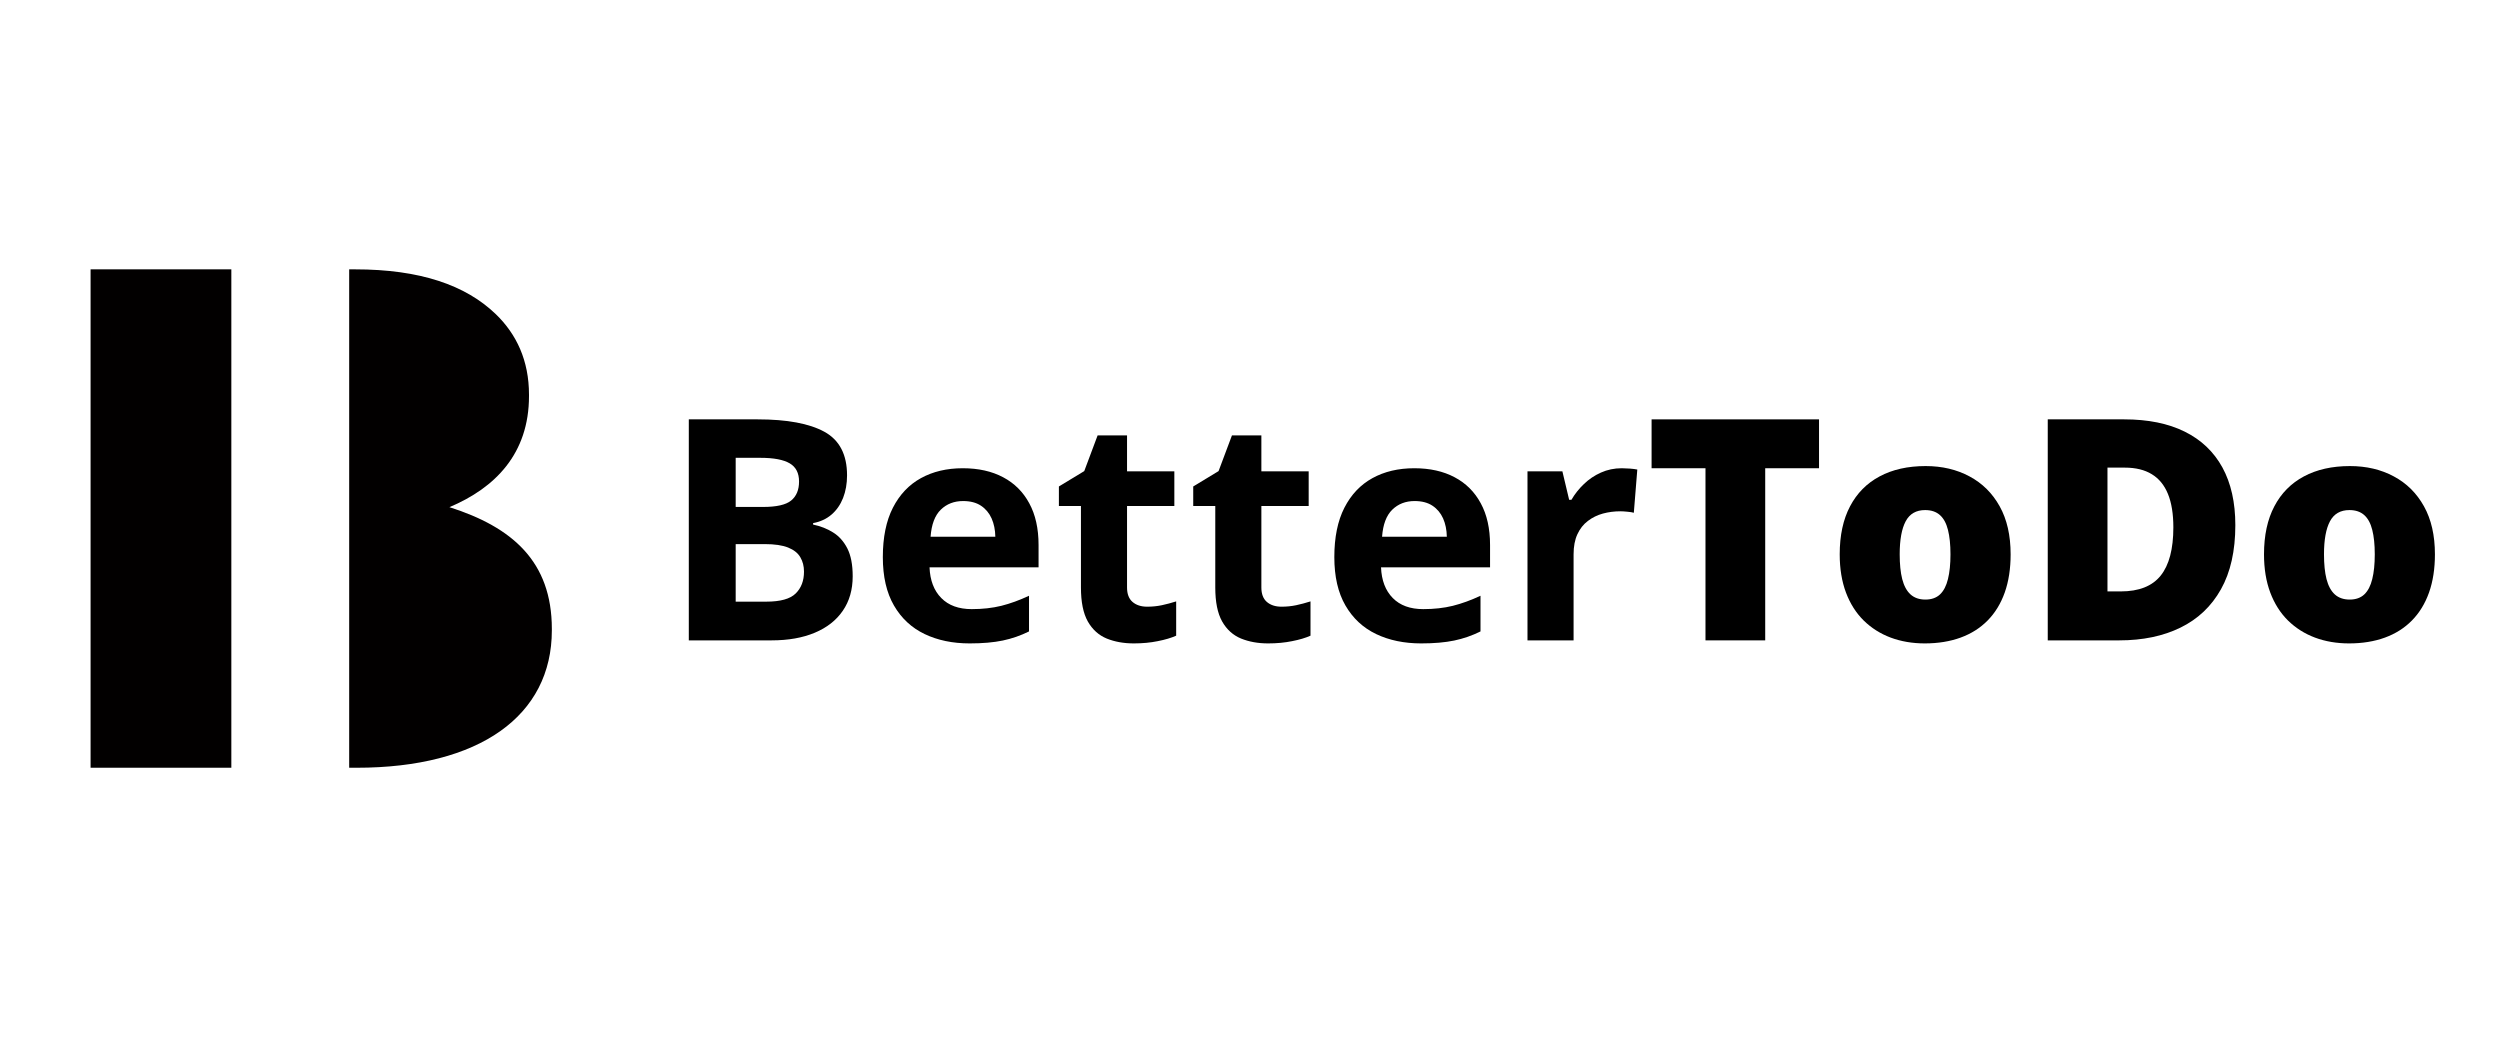
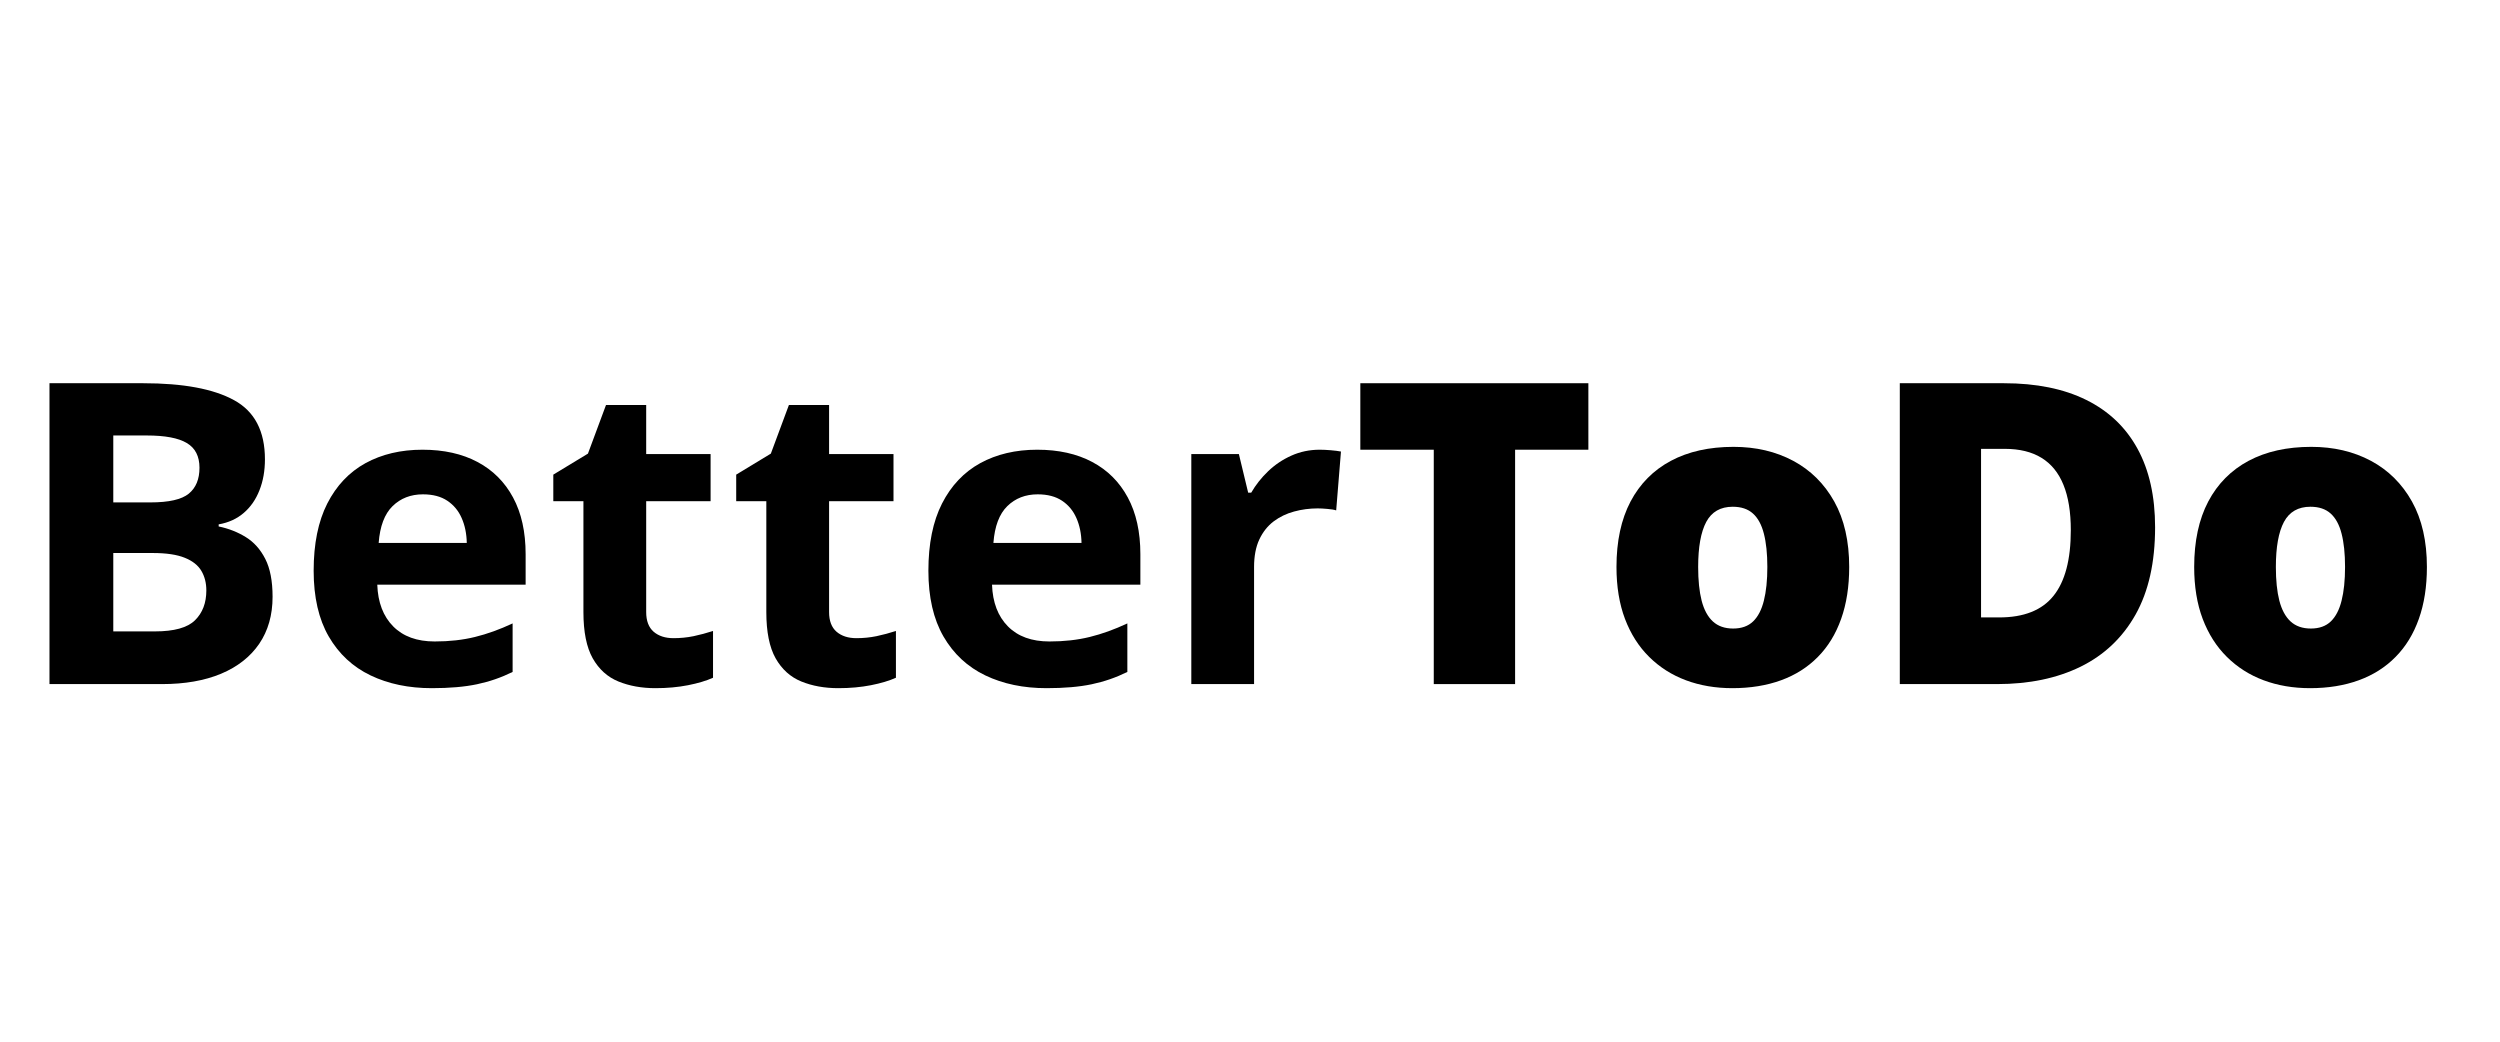
<svg xmlns="http://www.w3.org/2000/svg" width="600" zoomAndPan="magnify" viewBox="0 0 450 187.5" height="250" preserveAspectRatio="xMidYMid meet" version="1.0">
  <defs>
    <g />
-     <clipPath id="a4fdd36175">
-       <path d="M 16.305 48.461 L 42 48.461 L 42 138.219 L 16.305 138.219 Z M 16.305 48.461 " clip-rule="nonzero" />
-     </clipPath>
-     <clipPath id="17b8994237">
-       <path d="M 62 48.461 L 99.336 48.461 L 99.336 138.219 L 62 138.219 Z M 62 48.461 " clip-rule="nonzero" />
-     </clipPath>
-     <clipPath id="8b427ea9a5">
-       <rect x="0" width="324" y="0" height="77" />
+     <clipPath id="1879060ed7">
+       <rect x="0" width="439" y="0" height="105" />
    </clipPath>
  </defs>
-   <g clip-path="url(#a4fdd36175)">
-     <path fill="#020000" d="M 16.301 138.195 L 41.641 138.195 L 41.641 48.484 L 16.301 48.484 L 16.301 138.195 " fill-opacity="1" fill-rule="nonzero" />
-   </g>
-   <g clip-path="url(#17b8994237)">
-     <path fill="#020000" d="M 80.895 91.289 C 89.117 87.828 95.219 81.676 95.219 71.297 L 95.219 71.043 C 95.219 64.891 92.965 60.148 89.254 56.559 C 83.816 51.305 75.59 48.484 63.918 48.484 L 62.852 48.484 L 62.852 138.195 L 64.184 138.195 C 86.332 138.195 99.332 128.84 99.332 113.461 L 99.332 113.203 C 99.332 101.031 92.168 94.879 80.895 91.289 " fill-opacity="1" fill-rule="nonzero" />
-   </g>
-   <g transform="matrix(1, 0, 0, 1, 118, 55)">
-     <g clip-path="url(#8b427ea9a5)">
+   <g transform="matrix(1, 0, 0, 1, 2, 41)">
+     <g clip-path="url(#1879060ed7)">
      <g fill="#000000" fill-opacity="1">
-         <g transform="translate(0.985022, 60.26662)">
+         <g transform="translate(0.0944211, 82.13652)">
          <g>
-             <path d="M 5 -39.781 L 17.391 -39.781 C 22.68 -39.781 26.688 -39.035 29.406 -37.547 C 32.125 -36.055 33.484 -33.441 33.484 -29.703 C 33.484 -28.203 33.242 -26.844 32.766 -25.625 C 32.285 -24.414 31.594 -23.422 30.688 -22.641 C 29.781 -21.859 28.676 -21.348 27.375 -21.109 L 27.375 -20.844 C 28.695 -20.57 29.891 -20.102 30.953 -19.438 C 32.023 -18.781 32.883 -17.82 33.531 -16.562 C 34.176 -15.301 34.5 -13.625 34.5 -11.531 C 34.5 -9.125 33.906 -7.055 32.719 -5.328 C 31.539 -3.609 29.859 -2.289 27.672 -1.375 C 25.492 -0.457 22.898 0 19.891 0 L 5 0 Z M 13.438 -24.016 L 18.344 -24.016 C 20.789 -24.016 22.484 -24.398 23.422 -25.172 C 24.367 -25.941 24.844 -27.082 24.844 -28.594 C 24.844 -30.113 24.285 -31.203 23.172 -31.859 C 22.055 -32.523 20.289 -32.859 17.875 -32.859 L 13.438 -32.859 Z M 13.438 -17.328 L 13.438 -6.969 L 18.938 -6.969 C 21.477 -6.969 23.242 -7.457 24.234 -8.438 C 25.234 -9.414 25.734 -10.727 25.734 -12.375 C 25.734 -13.352 25.516 -14.211 25.078 -14.953 C 24.648 -15.703 23.922 -16.285 22.891 -16.703 C 21.867 -17.117 20.457 -17.328 18.656 -17.328 Z M 13.438 -17.328 " />
+             <path d="M 6.812 -54.156 L 23.672 -54.156 C 30.879 -54.156 36.332 -53.141 40.031 -51.109 C 43.738 -49.086 45.594 -45.535 45.594 -40.453 C 45.594 -38.398 45.266 -36.547 44.609 -34.891 C 43.961 -33.234 43.02 -31.875 41.781 -30.812 C 40.551 -29.75 39.047 -29.062 37.266 -28.75 L 37.266 -28.375 C 39.066 -28 40.695 -27.359 42.156 -26.453 C 43.613 -25.555 44.781 -24.25 45.656 -22.531 C 46.531 -20.82 46.969 -18.547 46.969 -15.703 C 46.969 -12.422 46.164 -9.602 44.562 -7.25 C 42.957 -4.906 40.664 -3.109 37.688 -1.859 C 34.707 -0.617 31.172 0 27.078 0 L 6.812 0 Z M 18.297 -32.703 L 24.969 -32.703 C 28.301 -32.703 30.609 -33.227 31.891 -34.281 C 33.172 -35.332 33.812 -36.883 33.812 -38.938 C 33.812 -41.008 33.051 -42.492 31.531 -43.391 C 30.02 -44.297 27.617 -44.75 24.328 -44.75 L 18.297 -44.75 Z M 18.297 -23.594 L 18.297 -9.484 L 25.781 -9.484 C 29.238 -9.484 31.645 -10.148 33 -11.484 C 34.363 -12.816 35.047 -14.609 35.047 -16.859 C 35.047 -18.191 34.75 -19.363 34.156 -20.375 C 33.562 -21.383 32.566 -22.172 31.172 -22.734 C 29.773 -23.305 27.852 -23.594 25.406 -23.594 Z M 18.297 -23.594 " />
          </g>
        </g>
      </g>
      <g fill="#000000" fill-opacity="1">
-         <g transform="translate(38.41007, 60.26662)">
+         <g transform="translate(51.05122, 82.13652)">
          <g>
-             <path d="M 16.891 -30.984 C 19.703 -30.984 22.125 -30.441 24.156 -29.359 C 26.188 -28.285 27.754 -26.723 28.859 -24.672 C 29.973 -22.629 30.531 -20.129 30.531 -17.172 L 30.531 -13.141 L 10.906 -13.141 C 11 -10.797 11.703 -8.957 13.016 -7.625 C 14.328 -6.289 16.156 -5.625 18.5 -5.625 C 20.438 -5.625 22.211 -5.82 23.828 -6.219 C 25.441 -6.625 27.102 -7.227 28.812 -8.031 L 28.812 -1.609 C 27.301 -0.859 25.723 -0.312 24.078 0.031 C 22.441 0.375 20.457 0.547 18.125 0.547 C 15.07 0.547 12.367 -0.016 10.016 -1.141 C 7.672 -2.266 5.832 -3.977 4.5 -6.281 C 3.164 -8.582 2.5 -11.484 2.5 -14.984 C 2.5 -18.547 3.102 -21.508 4.312 -23.875 C 5.52 -26.238 7.203 -28.016 9.359 -29.203 C 11.516 -30.391 14.023 -30.984 16.891 -30.984 Z M 16.953 -25.078 C 15.336 -25.078 14 -24.562 12.938 -23.531 C 11.875 -22.5 11.258 -20.875 11.094 -18.656 L 22.75 -18.656 C 22.727 -19.895 22.504 -20.992 22.078 -21.953 C 21.648 -22.91 21.016 -23.672 20.172 -24.234 C 19.328 -24.797 18.254 -25.078 16.953 -25.078 Z M 16.953 -25.078 " />
+             <path d="M 23 -42.188 C 26.832 -42.188 30.129 -41.453 32.891 -39.984 C 35.66 -38.516 37.797 -36.383 39.297 -33.594 C 40.805 -30.801 41.562 -27.395 41.562 -23.375 L 41.562 -17.891 L 14.859 -17.891 C 14.973 -14.703 15.926 -12.203 17.719 -10.391 C 19.508 -8.578 22 -7.672 25.188 -7.672 C 27.832 -7.672 30.254 -7.941 32.453 -8.484 C 34.648 -9.023 36.906 -9.836 39.219 -10.922 L 39.219 -2.188 C 37.176 -1.176 35.035 -0.438 32.797 0.031 C 30.566 0.5 27.859 0.734 24.672 0.734 C 20.523 0.734 16.852 -0.031 13.656 -1.562 C 10.457 -3.094 7.945 -5.426 6.125 -8.562 C 4.312 -11.695 3.406 -15.645 3.406 -20.406 C 3.406 -25.25 4.223 -29.281 5.859 -32.5 C 7.504 -35.727 9.797 -38.148 12.734 -39.766 C 15.68 -41.379 19.102 -42.188 23 -42.188 Z M 23.078 -34.156 C 20.879 -34.156 19.055 -33.445 17.609 -32.031 C 16.172 -30.625 15.336 -28.414 15.109 -25.406 L 30.969 -25.406 C 30.938 -27.082 30.629 -28.578 30.047 -29.891 C 29.473 -31.203 28.613 -32.238 27.469 -33 C 26.32 -33.77 24.859 -34.156 23.078 -34.156 Z M 23.078 -34.156 " />
          </g>
        </g>
      </g>
      <g fill="#000000" fill-opacity="1">
-         <g transform="translate(71.32018, 60.26662)">
+         <g transform="translate(95.86061, 82.13652)">
          <g>
-             <path d="M 17.172 -6.062 C 18.078 -6.062 18.957 -6.148 19.812 -6.328 C 20.676 -6.516 21.535 -6.742 22.391 -7.016 L 22.391 -0.844 C 21.504 -0.445 20.398 -0.117 19.078 0.141 C 17.766 0.41 16.328 0.547 14.766 0.547 C 12.953 0.547 11.328 0.254 9.891 -0.328 C 8.453 -0.922 7.316 -1.945 6.484 -3.406 C 5.66 -4.875 5.25 -6.91 5.25 -9.516 L 5.25 -24.188 L 1.281 -24.188 L 1.281 -27.703 L 5.844 -30.469 L 8.25 -36.891 L 13.547 -36.891 L 13.547 -30.422 L 22.062 -30.422 L 22.062 -24.188 L 13.547 -24.188 L 13.547 -9.516 C 13.547 -8.359 13.875 -7.492 14.531 -6.922 C 15.195 -6.348 16.078 -6.062 17.172 -6.062 Z M 17.172 -6.062 " />
+             <path d="M 23.375 -8.266 C 24.602 -8.266 25.805 -8.383 26.984 -8.625 C 28.16 -8.875 29.328 -9.188 30.484 -9.562 L 30.484 -1.141 C 29.273 -0.598 27.773 -0.148 25.984 0.203 C 24.191 0.555 22.234 0.734 20.109 0.734 C 17.641 0.734 15.422 0.332 13.453 -0.469 C 11.492 -1.27 9.953 -2.66 8.828 -4.641 C 7.711 -6.629 7.156 -9.406 7.156 -12.969 L 7.156 -32.922 L 1.734 -32.922 L 1.734 -37.703 L 7.969 -41.484 L 11.219 -50.234 L 18.453 -50.234 L 18.453 -41.406 L 30.047 -41.406 L 30.047 -32.922 L 18.453 -32.922 L 18.453 -12.969 C 18.453 -11.383 18.898 -10.203 19.797 -9.422 C 20.703 -8.648 21.895 -8.266 23.375 -8.266 Z M 23.375 -8.266 " />
          </g>
        </g>
      </g>
      <g fill="#000000" fill-opacity="1">
-         <g transform="translate(95.49959, 60.26662)">
+         <g transform="translate(128.7826, 82.13652)">
          <g>
-             <path d="M 17.172 -6.062 C 18.078 -6.062 18.957 -6.148 19.812 -6.328 C 20.676 -6.516 21.535 -6.742 22.391 -7.016 L 22.391 -0.844 C 21.504 -0.445 20.398 -0.117 19.078 0.141 C 17.766 0.41 16.328 0.547 14.766 0.547 C 12.953 0.547 11.328 0.254 9.891 -0.328 C 8.453 -0.922 7.316 -1.945 6.484 -3.406 C 5.66 -4.875 5.25 -6.91 5.25 -9.516 L 5.25 -24.188 L 1.281 -24.188 L 1.281 -27.703 L 5.844 -30.469 L 8.25 -36.891 L 13.547 -36.891 L 13.547 -30.422 L 22.062 -30.422 L 22.062 -24.188 L 13.547 -24.188 L 13.547 -9.516 C 13.547 -8.359 13.875 -7.492 14.531 -6.922 C 15.195 -6.348 16.078 -6.062 17.172 -6.062 Z M 17.172 -6.062 " />
+             <path d="M 23.375 -8.266 C 24.602 -8.266 25.805 -8.383 26.984 -8.625 C 28.16 -8.875 29.328 -9.188 30.484 -9.562 L 30.484 -1.141 C 29.273 -0.598 27.773 -0.148 25.984 0.203 C 24.191 0.555 22.234 0.734 20.109 0.734 C 17.641 0.734 15.422 0.332 13.453 -0.469 C 11.492 -1.27 9.953 -2.66 8.828 -4.641 C 7.711 -6.629 7.156 -9.406 7.156 -12.969 L 7.156 -32.922 L 1.734 -32.922 L 1.734 -37.703 L 7.969 -41.484 L 11.219 -50.234 L 18.453 -50.234 L 18.453 -41.406 L 30.047 -41.406 L 30.047 -32.922 L 18.453 -32.922 L 18.453 -12.969 C 18.453 -11.383 18.898 -10.203 19.797 -9.422 C 20.703 -8.648 21.895 -8.266 23.375 -8.266 Z M 23.375 -8.266 " />
          </g>
        </g>
      </g>
      <g fill="#000000" fill-opacity="1">
-         <g transform="translate(119.679, 60.26662)">
+         <g transform="translate(161.7045, 82.13652)">
          <g>
-             <path d="M 16.891 -30.984 C 19.703 -30.984 22.125 -30.441 24.156 -29.359 C 26.188 -28.285 27.754 -26.723 28.859 -24.672 C 29.973 -22.629 30.531 -20.129 30.531 -17.172 L 30.531 -13.141 L 10.906 -13.141 C 11 -10.797 11.703 -8.957 13.016 -7.625 C 14.328 -6.289 16.156 -5.625 18.5 -5.625 C 20.438 -5.625 22.211 -5.82 23.828 -6.219 C 25.441 -6.625 27.102 -7.227 28.812 -8.031 L 28.812 -1.609 C 27.301 -0.859 25.723 -0.312 24.078 0.031 C 22.441 0.375 20.457 0.547 18.125 0.547 C 15.07 0.547 12.367 -0.016 10.016 -1.141 C 7.672 -2.266 5.832 -3.977 4.5 -6.281 C 3.164 -8.582 2.5 -11.484 2.5 -14.984 C 2.5 -18.547 3.102 -21.508 4.312 -23.875 C 5.52 -26.238 7.203 -28.016 9.359 -29.203 C 11.516 -30.391 14.023 -30.984 16.891 -30.984 Z M 16.953 -25.078 C 15.336 -25.078 14 -24.562 12.938 -23.531 C 11.875 -22.5 11.258 -20.875 11.094 -18.656 L 22.75 -18.656 C 22.727 -19.895 22.504 -20.992 22.078 -21.953 C 21.648 -22.91 21.016 -23.672 20.172 -24.234 C 19.328 -24.797 18.254 -25.078 16.953 -25.078 Z M 16.953 -25.078 " />
+             <path d="M 23 -42.188 C 26.832 -42.188 30.129 -41.453 32.891 -39.984 C 35.66 -38.516 37.797 -36.383 39.297 -33.594 C 40.805 -30.801 41.562 -27.395 41.562 -23.375 L 41.562 -17.891 L 14.859 -17.891 C 14.973 -14.703 15.926 -12.203 17.719 -10.391 C 19.508 -8.578 22 -7.672 25.188 -7.672 C 27.832 -7.672 30.254 -7.941 32.453 -8.484 C 34.648 -9.023 36.906 -9.836 39.219 -10.922 L 39.219 -2.188 C 37.176 -1.176 35.035 -0.438 32.797 0.031 C 30.566 0.5 27.859 0.734 24.672 0.734 C 20.523 0.734 16.852 -0.031 13.656 -1.562 C 10.457 -3.094 7.945 -5.426 6.125 -8.562 C 4.312 -11.695 3.406 -15.645 3.406 -20.406 C 3.406 -25.25 4.223 -29.281 5.859 -32.5 C 7.504 -35.727 9.797 -38.148 12.734 -39.766 C 15.68 -41.379 19.102 -42.188 23 -42.188 Z M 23.078 -34.156 C 20.879 -34.156 19.055 -33.445 17.609 -32.031 C 16.172 -30.625 15.336 -28.414 15.109 -25.406 L 30.969 -25.406 C 30.938 -27.082 30.629 -28.578 30.047 -29.891 C 29.473 -31.203 28.613 -32.238 27.469 -33 C 26.32 -33.77 24.859 -34.156 23.078 -34.156 Z M 23.078 -34.156 " />
          </g>
        </g>
      </g>
      <g fill="#000000" fill-opacity="1">
-         <g transform="translate(152.5891, 60.26662)">
+         <g transform="translate(206.5139, 82.13652)">
          <g>
-             <path d="M 21.328 -30.984 C 21.742 -30.984 22.227 -30.961 22.781 -30.922 C 23.332 -30.879 23.781 -30.82 24.125 -30.75 L 23.5 -22.969 C 23.227 -23.051 22.844 -23.113 22.344 -23.156 C 21.852 -23.207 21.426 -23.234 21.062 -23.234 C 19.988 -23.234 18.945 -23.098 17.938 -22.828 C 16.938 -22.555 16.035 -22.113 15.234 -21.5 C 14.43 -20.895 13.801 -20.098 13.344 -19.109 C 12.883 -18.117 12.656 -16.91 12.656 -15.484 L 12.656 0 L 4.359 0 L 4.359 -30.422 L 10.641 -30.422 L 11.859 -25.297 L 12.266 -25.297 C 12.867 -26.336 13.617 -27.285 14.516 -28.141 C 15.41 -29.004 16.43 -29.691 17.578 -30.203 C 18.734 -30.723 19.984 -30.984 21.328 -30.984 Z M 21.328 -30.984 " />
+             <path d="M 29.047 -42.188 C 29.609 -42.188 30.266 -42.156 31.016 -42.094 C 31.773 -42.031 32.391 -41.953 32.859 -41.859 L 32 -31.266 C 31.633 -31.391 31.109 -31.477 30.422 -31.531 C 29.742 -31.594 29.16 -31.625 28.672 -31.625 C 27.211 -31.625 25.797 -31.438 24.422 -31.062 C 23.055 -30.695 21.828 -30.102 20.734 -29.281 C 19.648 -28.457 18.789 -27.367 18.156 -26.016 C 17.531 -24.672 17.219 -23.023 17.219 -21.078 L 17.219 0 L 5.922 0 L 5.922 -41.406 L 14.484 -41.406 L 16.156 -34.453 L 16.703 -34.453 C 17.516 -35.859 18.531 -37.145 19.75 -38.312 C 20.977 -39.488 22.375 -40.426 23.938 -41.125 C 25.508 -41.832 27.211 -42.188 29.047 -42.188 Z M 29.047 -42.188 " />
          </g>
        </g>
      </g>
      <g fill="#000000" fill-opacity="1">
-         <g transform="translate(177.8942, 60.26662)">
+         <g transform="translate(240.9685, 82.13652)">
          <g>
-             <path d="M 21.844 0 L 11.094 0 L 11.094 -30.984 L 1.391 -30.984 L 1.391 -39.781 L 31.531 -39.781 L 31.531 -30.984 L 21.844 -30.984 Z M 21.844 0 " />
+             <path d="M 29.75 0 L 15.109 0 L 15.109 -42.188 L 1.891 -42.188 L 1.891 -54.156 L 42.938 -54.156 L 42.938 -42.188 L 29.75 -42.188 Z M 29.75 0 " />
          </g>
        </g>
      </g>
      <g fill="#000000" fill-opacity="1">
-         <g transform="translate(210.8043, 60.26662)">
+         <g transform="translate(285.7779, 82.13652)">
          <g>
-             <path d="M 33.109 -15.484 C 33.109 -12.898 32.754 -10.609 32.047 -8.609 C 31.336 -6.617 30.312 -4.941 28.969 -3.578 C 27.633 -2.223 26.016 -1.195 24.109 -0.5 C 22.203 0.195 20.051 0.547 17.656 0.547 C 15.426 0.547 13.379 0.195 11.516 -0.5 C 9.66 -1.195 8.039 -2.223 6.656 -3.578 C 5.281 -4.941 4.219 -6.617 3.469 -8.609 C 2.719 -10.609 2.344 -12.898 2.344 -15.484 C 2.344 -18.891 2.961 -21.77 4.203 -24.125 C 5.441 -26.488 7.219 -28.285 9.531 -29.516 C 11.844 -30.754 14.602 -31.375 17.812 -31.375 C 20.77 -31.375 23.398 -30.754 25.703 -29.516 C 28.016 -28.285 29.828 -26.488 31.141 -24.125 C 32.453 -21.77 33.109 -18.891 33.109 -15.484 Z M 13.141 -15.484 C 13.141 -13.723 13.289 -12.238 13.594 -11.031 C 13.906 -9.82 14.398 -8.906 15.078 -8.281 C 15.766 -7.656 16.66 -7.344 17.766 -7.344 C 18.867 -7.344 19.75 -7.656 20.406 -8.281 C 21.062 -8.906 21.535 -9.82 21.828 -11.031 C 22.129 -12.238 22.281 -13.723 22.281 -15.484 C 22.281 -17.242 22.129 -18.711 21.828 -19.891 C 21.535 -21.066 21.055 -21.953 20.391 -22.547 C 19.723 -23.148 18.832 -23.453 17.719 -23.453 C 16.102 -23.453 14.938 -22.781 14.219 -21.438 C 13.5 -20.094 13.141 -18.109 13.141 -15.484 Z M 13.141 -15.484 " />
+             <path d="M 45.078 -21.078 C 45.078 -17.566 44.594 -14.453 43.625 -11.734 C 42.664 -9.023 41.27 -6.742 39.438 -4.891 C 37.613 -3.035 35.406 -1.633 32.812 -0.688 C 30.219 0.258 27.297 0.734 24.047 0.734 C 21.004 0.734 18.219 0.258 15.688 -0.688 C 13.156 -1.633 10.953 -3.035 9.078 -4.891 C 7.203 -6.742 5.75 -9.023 4.719 -11.734 C 3.695 -14.453 3.188 -17.566 3.188 -21.078 C 3.188 -25.723 4.031 -29.648 5.719 -32.859 C 7.414 -36.066 9.836 -38.508 12.984 -40.188 C 16.129 -41.863 19.891 -42.703 24.266 -42.703 C 28.285 -42.703 31.863 -41.863 35 -40.188 C 38.133 -38.508 40.598 -36.066 42.391 -32.859 C 44.18 -29.648 45.078 -25.723 45.078 -21.078 Z M 17.891 -21.078 C 17.891 -18.68 18.098 -16.66 18.516 -15.016 C 18.941 -13.379 19.613 -12.133 20.531 -11.281 C 21.457 -10.426 22.676 -10 24.188 -10 C 25.695 -10 26.895 -10.426 27.781 -11.281 C 28.664 -12.133 29.312 -13.379 29.719 -15.016 C 30.133 -16.66 30.344 -18.68 30.344 -21.078 C 30.344 -23.473 30.133 -25.473 29.719 -27.078 C 29.312 -28.68 28.656 -29.891 27.75 -30.703 C 26.852 -31.516 25.641 -31.922 24.109 -31.922 C 21.91 -31.922 20.32 -31.008 19.344 -29.188 C 18.375 -27.363 17.891 -24.66 17.891 -21.078 Z M 17.891 -21.078 " />
          </g>
        </g>
      </g>
      <g fill="#000000" fill-opacity="1">
-         <g transform="translate(246.2983, 60.26662)">
+         <g transform="translate(334.1054, 82.13652)">
          <g>
-             <path d="M 38.062 -20.734 C 38.062 -16.109 37.195 -12.258 35.469 -9.188 C 33.75 -6.125 31.32 -3.828 28.188 -2.297 C 25.062 -0.766 21.391 0 17.172 0 L 4.297 0 L 4.297 -39.781 L 18.062 -39.781 C 22.344 -39.781 25.969 -39.047 28.938 -37.578 C 31.914 -36.109 34.18 -33.957 35.734 -31.125 C 37.285 -28.289 38.062 -24.828 38.062 -20.734 Z M 26.906 -20.344 C 26.906 -22.758 26.582 -24.758 25.938 -26.344 C 25.289 -27.938 24.32 -29.125 23.031 -29.906 C 21.75 -30.695 20.129 -31.094 18.172 -31.094 L 15.047 -31.094 L 15.047 -8.812 L 17.438 -8.812 C 20.707 -8.812 23.102 -9.758 24.625 -11.656 C 26.145 -13.551 26.906 -16.445 26.906 -20.344 Z M 26.906 -20.344 " />
+             <path d="M 51.812 -28.219 C 51.812 -21.926 50.641 -16.691 48.297 -12.516 C 45.953 -8.348 42.648 -5.219 38.391 -3.125 C 34.129 -1.039 29.125 0 23.375 0 L 5.859 0 L 5.859 -54.156 L 24.594 -54.156 C 30.426 -54.156 35.363 -53.156 39.406 -51.156 C 43.457 -49.156 46.535 -46.227 48.641 -42.375 C 50.754 -38.52 51.812 -33.801 51.812 -28.219 Z M 36.641 -27.703 C 36.641 -30.992 36.195 -33.719 35.312 -35.875 C 34.438 -38.031 33.125 -39.645 31.375 -40.719 C 29.625 -41.801 27.414 -42.344 24.75 -42.344 L 20.484 -42.344 L 20.484 -12 L 23.75 -12 C 28.188 -12 31.441 -13.289 33.516 -15.875 C 35.598 -18.457 36.641 -22.398 36.641 -27.703 Z M 36.641 -27.703 " />
          </g>
        </g>
      </g>
      <g fill="#000000" fill-opacity="1">
-         <g transform="translate(287.1775, 60.26662)">
+         <g transform="translate(389.7653, 82.13652)">
          <g>
-             <path d="M 33.109 -15.484 C 33.109 -12.898 32.754 -10.609 32.047 -8.609 C 31.336 -6.617 30.312 -4.941 28.969 -3.578 C 27.633 -2.223 26.016 -1.195 24.109 -0.5 C 22.203 0.195 20.051 0.547 17.656 0.547 C 15.426 0.547 13.379 0.195 11.516 -0.5 C 9.66 -1.195 8.039 -2.223 6.656 -3.578 C 5.281 -4.941 4.219 -6.617 3.469 -8.609 C 2.719 -10.609 2.344 -12.898 2.344 -15.484 C 2.344 -18.891 2.961 -21.77 4.203 -24.125 C 5.441 -26.488 7.219 -28.285 9.531 -29.516 C 11.844 -30.754 14.602 -31.375 17.812 -31.375 C 20.77 -31.375 23.398 -30.754 25.703 -29.516 C 28.016 -28.285 29.828 -26.488 31.141 -24.125 C 32.453 -21.77 33.109 -18.891 33.109 -15.484 Z M 13.141 -15.484 C 13.141 -13.723 13.289 -12.238 13.594 -11.031 C 13.906 -9.82 14.398 -8.906 15.078 -8.281 C 15.766 -7.656 16.66 -7.344 17.766 -7.344 C 18.867 -7.344 19.75 -7.656 20.406 -8.281 C 21.062 -8.906 21.535 -9.82 21.828 -11.031 C 22.129 -12.238 22.281 -13.723 22.281 -15.484 C 22.281 -17.242 22.129 -18.711 21.828 -19.891 C 21.535 -21.066 21.055 -21.953 20.391 -22.547 C 19.723 -23.148 18.832 -23.453 17.719 -23.453 C 16.102 -23.453 14.938 -22.781 14.219 -21.438 C 13.5 -20.094 13.141 -18.109 13.141 -15.484 Z M 13.141 -15.484 " />
+             <path d="M 45.078 -21.078 C 45.078 -17.566 44.594 -14.453 43.625 -11.734 C 42.664 -9.023 41.27 -6.742 39.438 -4.891 C 37.613 -3.035 35.406 -1.633 32.812 -0.688 C 30.219 0.258 27.297 0.734 24.047 0.734 C 21.004 0.734 18.219 0.258 15.688 -0.688 C 13.156 -1.633 10.953 -3.035 9.078 -4.891 C 7.203 -6.742 5.75 -9.023 4.719 -11.734 C 3.695 -14.453 3.188 -17.566 3.188 -21.078 C 3.188 -25.723 4.031 -29.648 5.719 -32.859 C 7.414 -36.066 9.836 -38.508 12.984 -40.188 C 16.129 -41.863 19.891 -42.703 24.266 -42.703 C 28.285 -42.703 31.863 -41.863 35 -40.188 C 38.133 -38.508 40.598 -36.066 42.391 -32.859 C 44.18 -29.648 45.078 -25.723 45.078 -21.078 Z M 17.891 -21.078 C 17.891 -18.68 18.098 -16.66 18.516 -15.016 C 18.941 -13.379 19.613 -12.133 20.531 -11.281 C 21.457 -10.426 22.676 -10 24.188 -10 C 25.695 -10 26.895 -10.426 27.781 -11.281 C 28.664 -12.133 29.312 -13.379 29.719 -15.016 C 30.133 -16.66 30.344 -18.68 30.344 -21.078 C 30.344 -23.473 30.133 -25.473 29.719 -27.078 C 29.312 -28.68 28.656 -29.891 27.75 -30.703 C 26.852 -31.516 25.641 -31.922 24.109 -31.922 C 21.91 -31.922 20.32 -31.008 19.344 -29.188 C 18.375 -27.363 17.891 -24.66 17.891 -21.078 Z M 17.891 -21.078 " />
          </g>
        </g>
      </g>
    </g>
  </g>
</svg>
